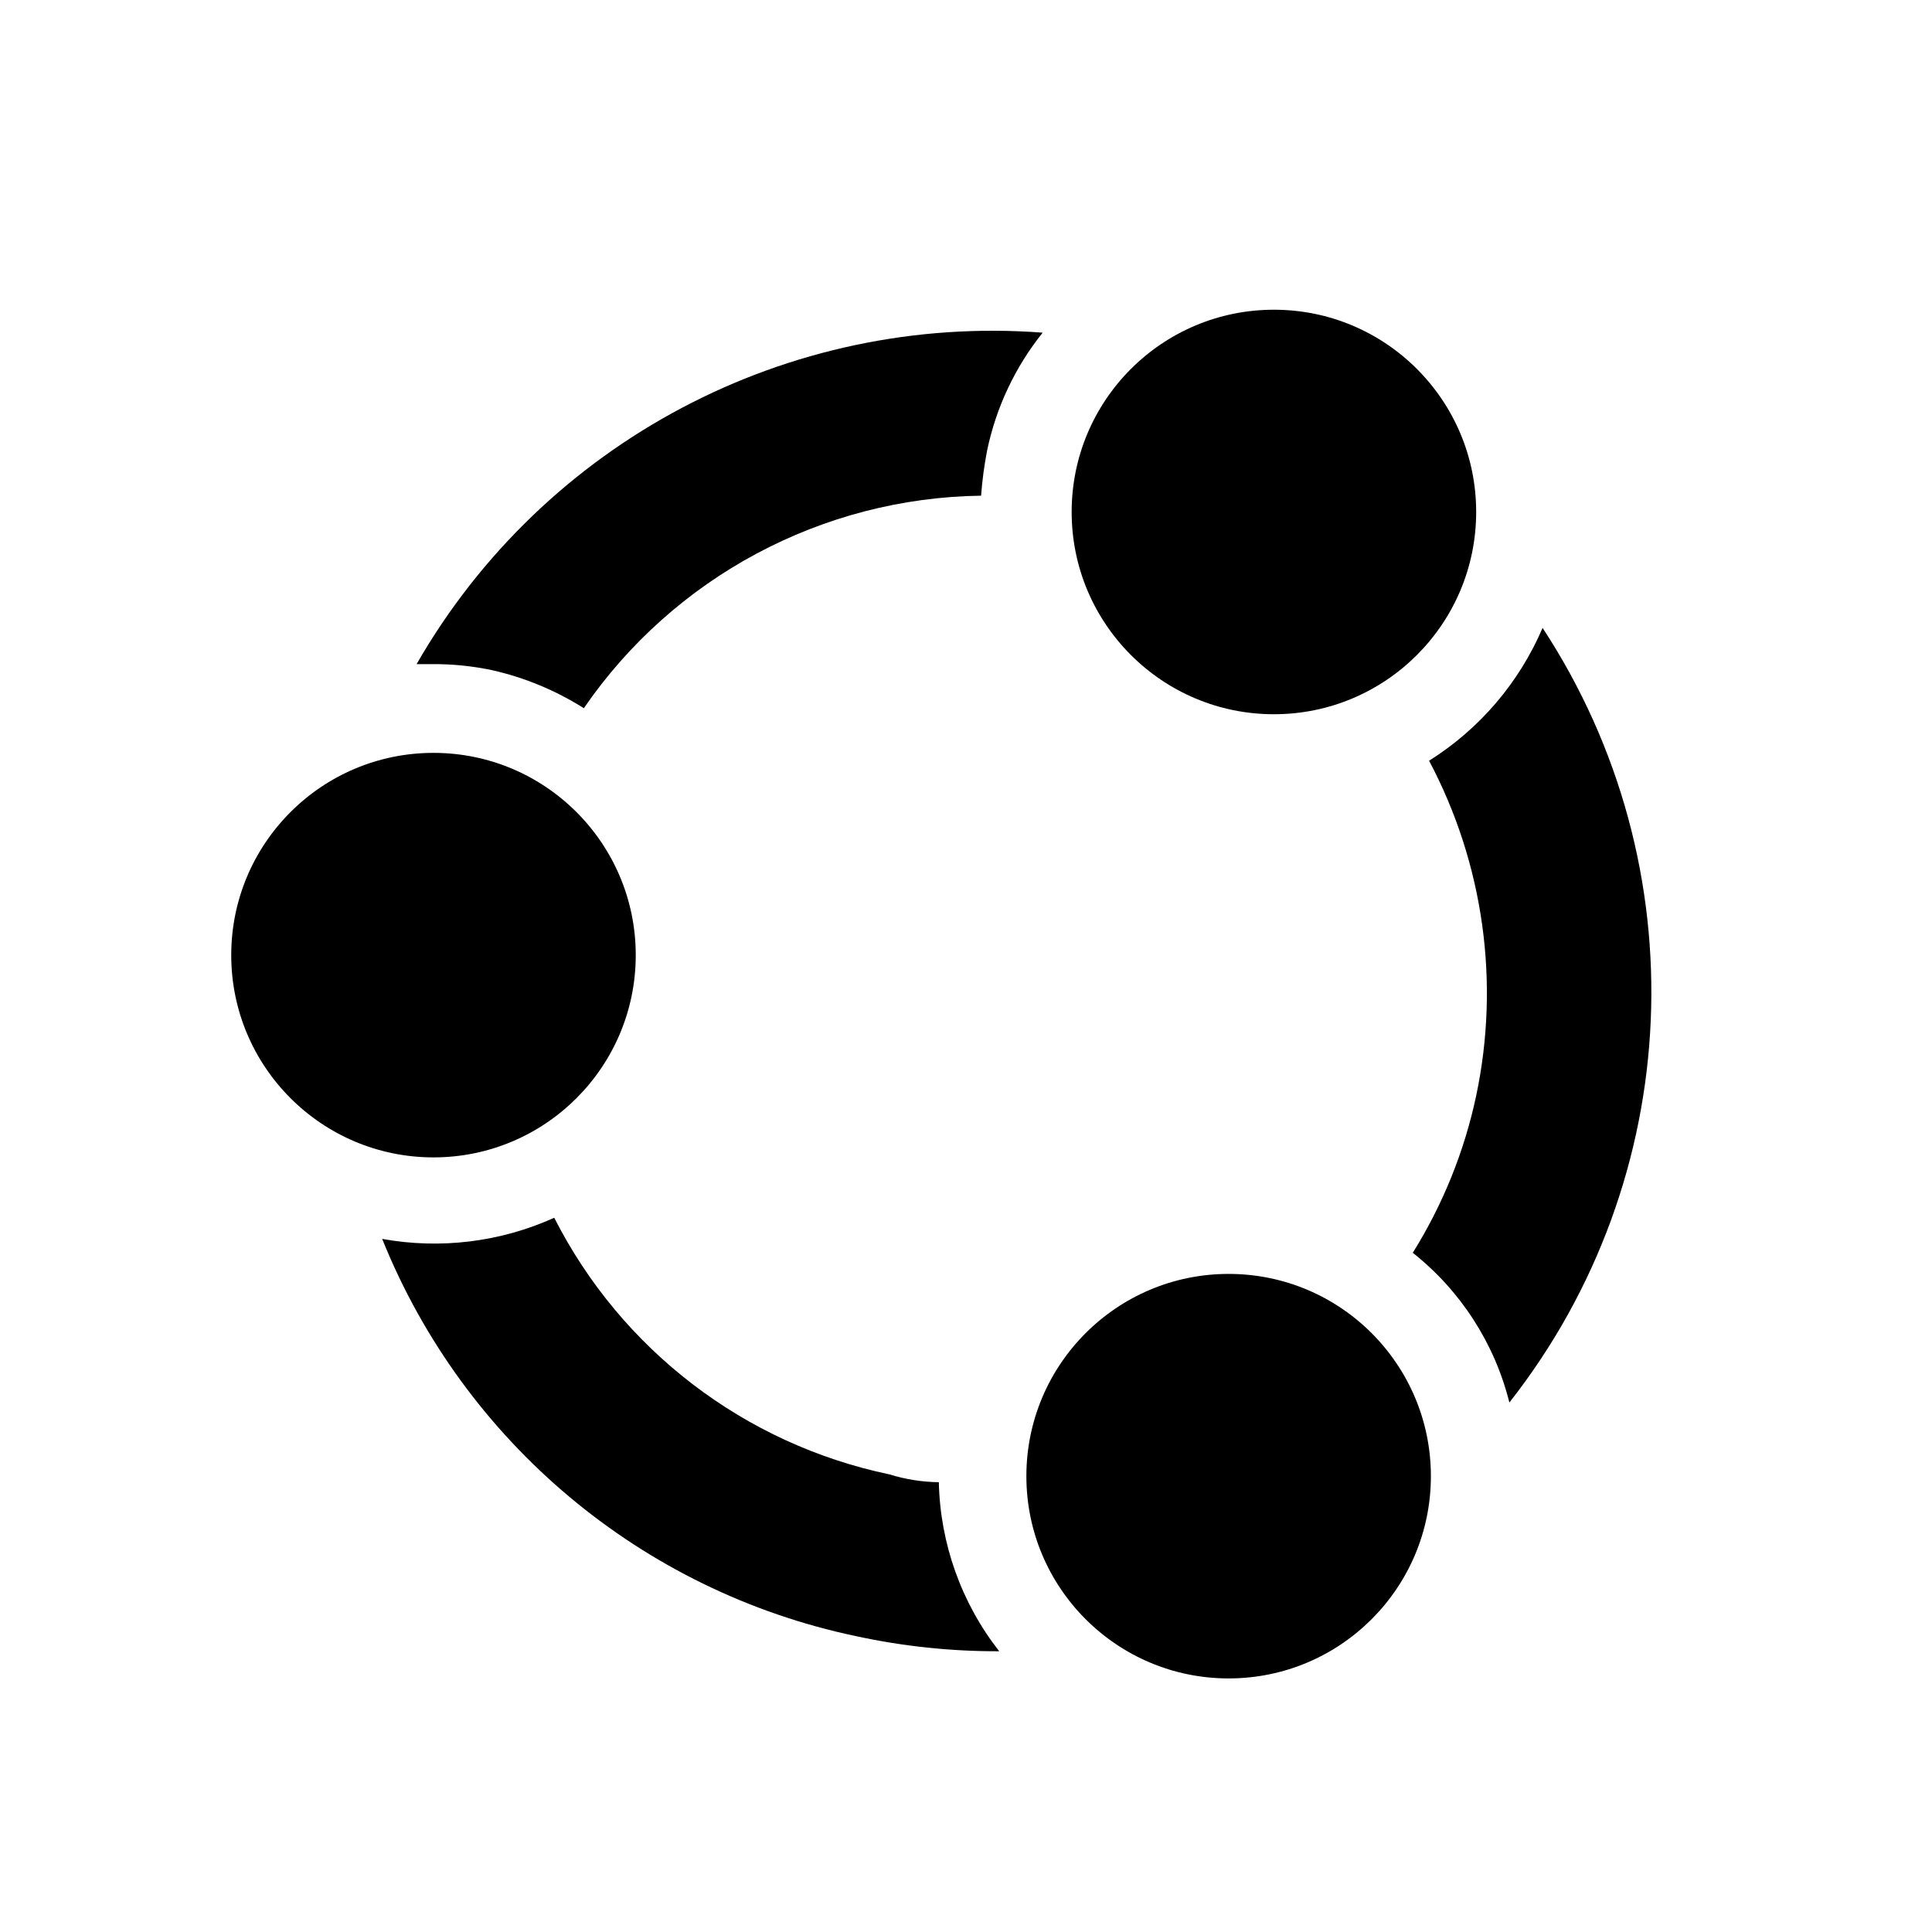
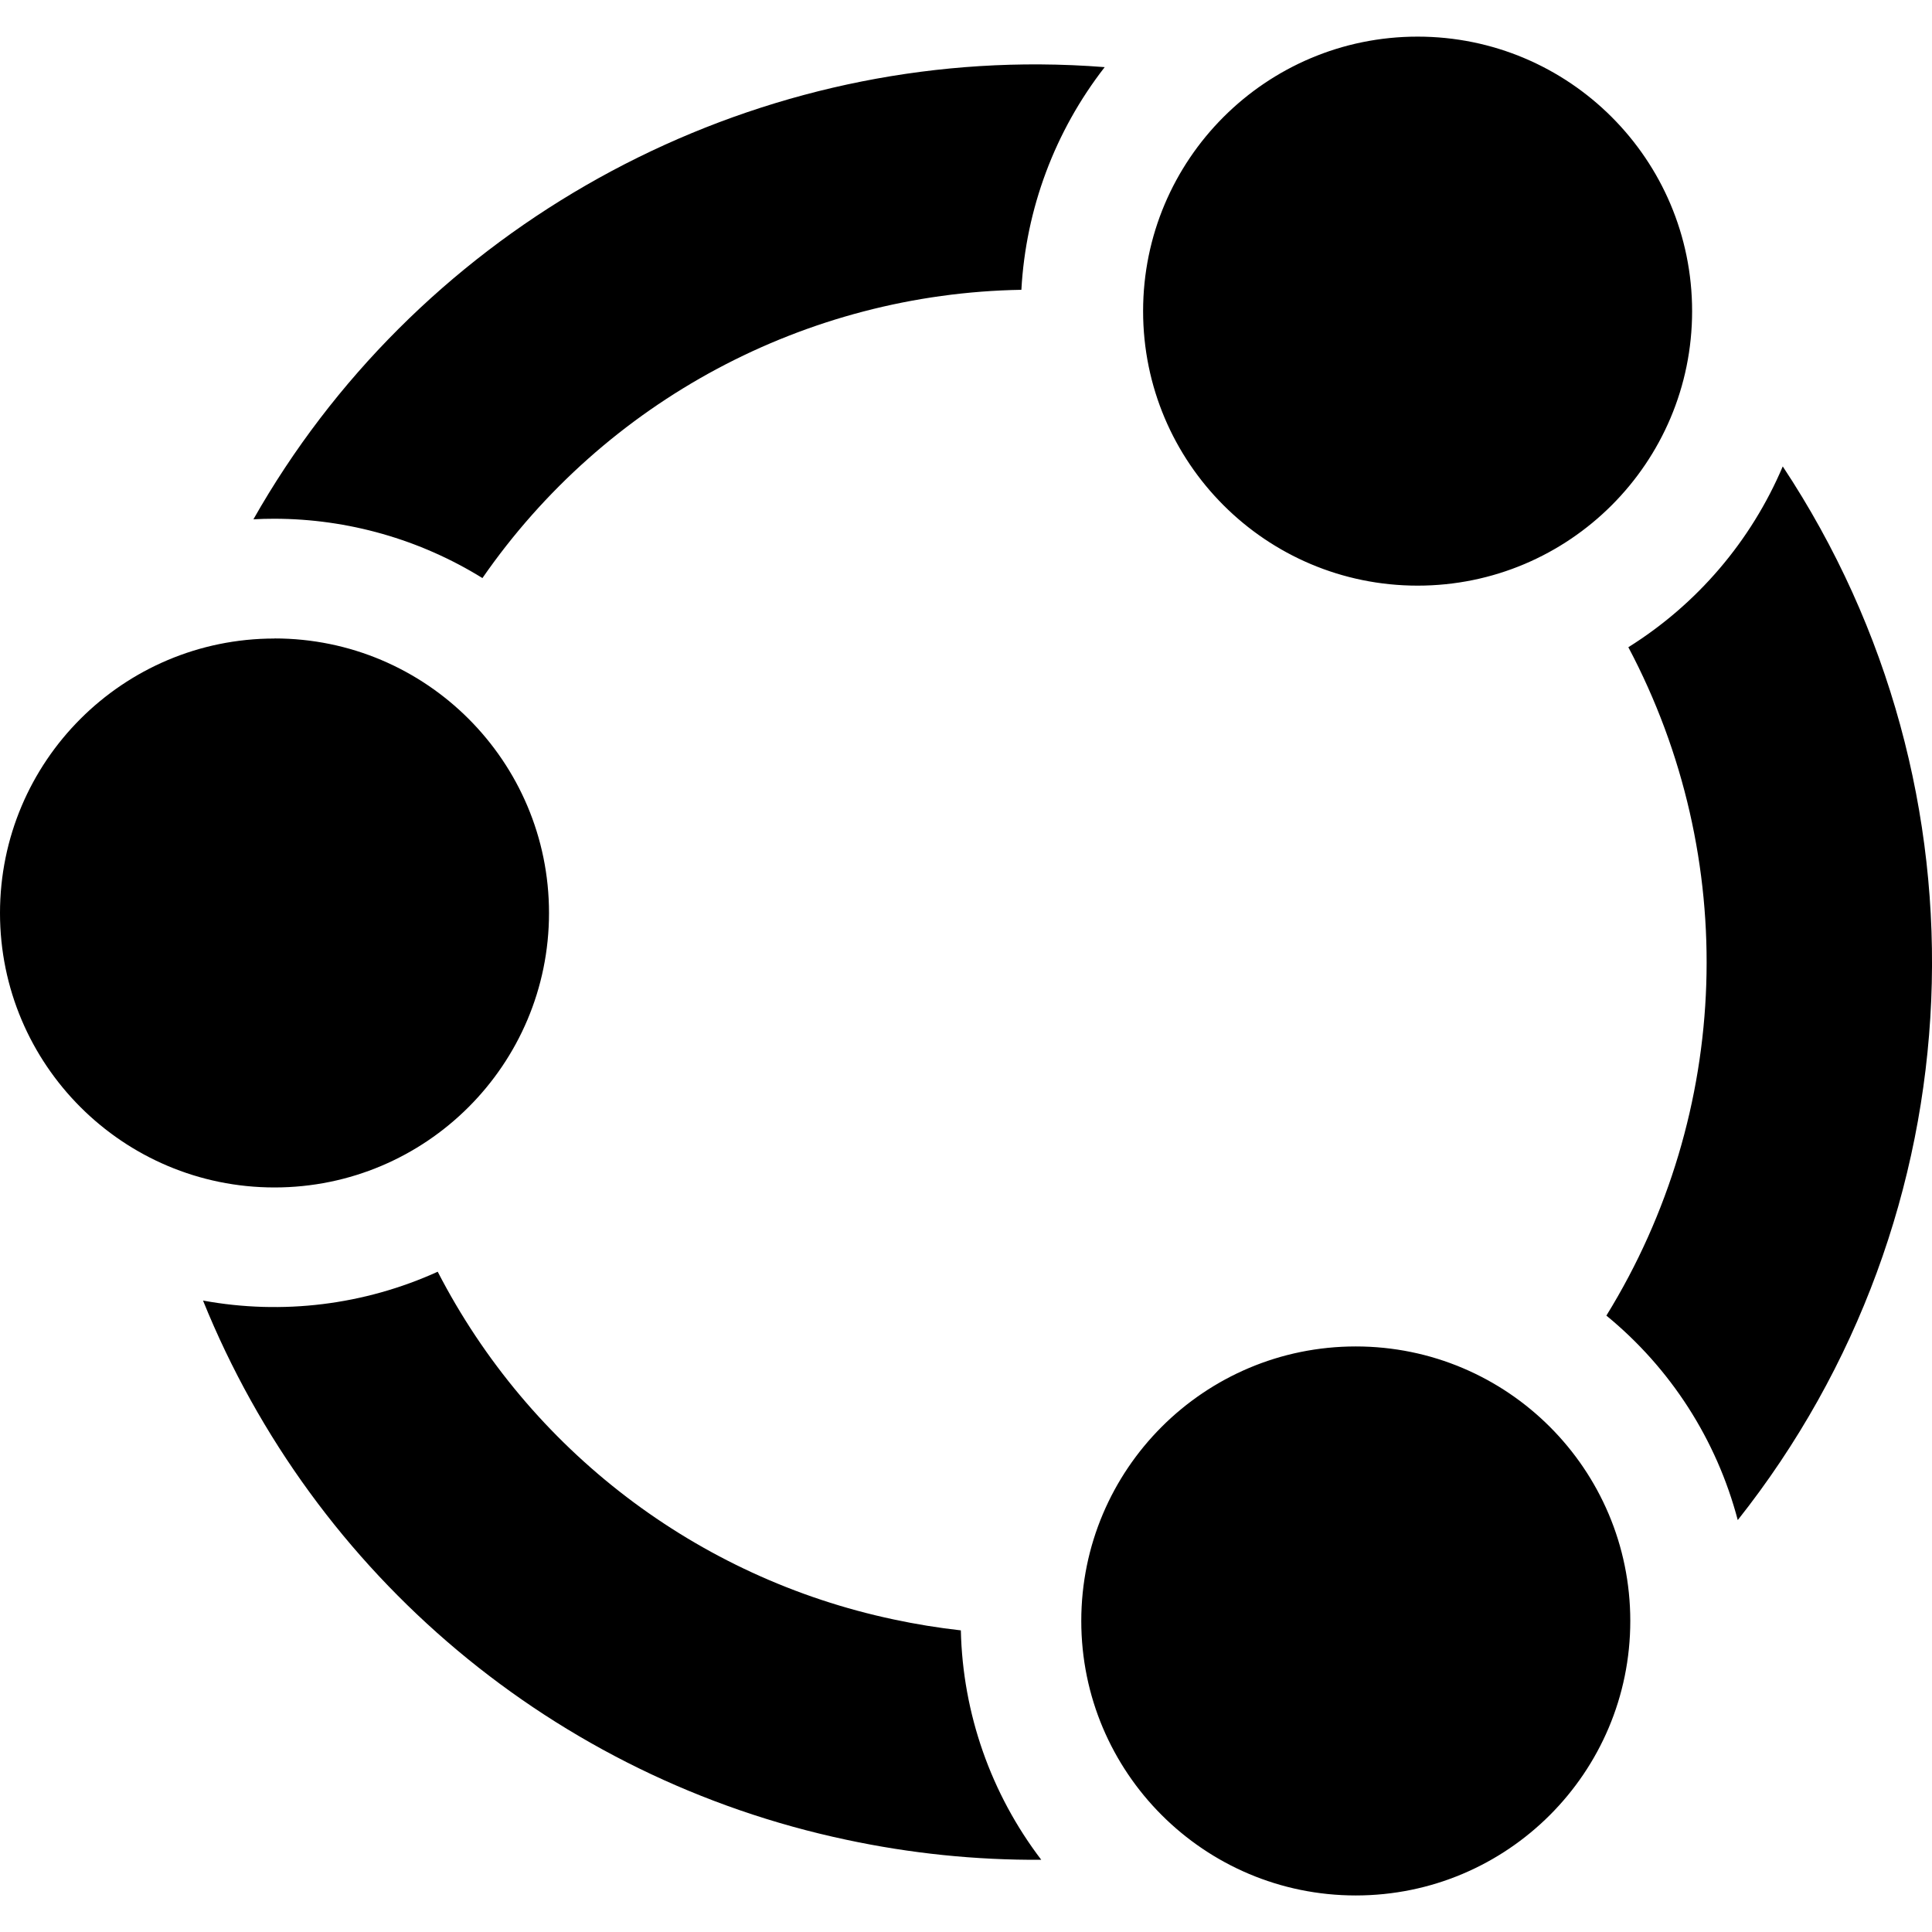
- <svg xmlns="http://www.w3.org/2000/svg" viewBox="0 0 32 32" fill="currentColor">
-   <circle cx="7.18" cy="15.82" r="3.35" />
-   <circle cx="21.1" cy="8.48" r="3.35" />
-   <path d="M14.73,24.42a8.08,8.08,0,0,1-5.55-4.25,4.83,4.83,0,0,1-2.85.35,10.87,10.87,0,0,0,7.85,6.58,11,11,0,0,0,2.37.25,4.71,4.71,0,0,1-1-2.8A2.89,2.89,0,0,1,14.73,24.42Z" />
-   <circle cx="20.35" cy="24.45" r="3.35" />
-   <path d="M25,23.23a11,11,0,0,0,.55-12.83,4.85,4.85,0,0,1-1.88,2.2,8.22,8.22,0,0,1,.78,5.55,8.08,8.08,0,0,1-1.05,2.6A4.58,4.58,0,0,1,25,23.23Z" />
-   <path d="M6.9,11h.25a4.65,4.65,0,0,1,1,.1,4.84,4.84,0,0,1,1.52.63,8.12,8.12,0,0,1,6.58-3.52,6.42,6.42,0,0,1,.1-.75,4.63,4.63,0,0,1,.92-1.95A11,11,0,0,0,6.9,11Z" />
+ <svg xmlns="http://www.w3.org/2000/svg" fill="currentColor" viewBox="0 0 24 24">
+   <path d="M17.61.455a3.41 3.41 0 0 0-3.41 3.41 3.41 3.41 0 0 0 3.41 3.41 3.41 3.41 0 0 0 3.41-3.41 3.41 3.41 0 0 0-3.41-3.41zM12.92.8C8.923.777 5.137 2.941 3.148 6.451a4.5 4.5 0 0 1 .26-.007 4.92 4.92 0 0 1 2.585.737A8.316 8.316 0 0 1 12.688 3.6 4.944 4.944 0 0 1 13.723.834 11.008 11.008 0 0 0 12.92.8zm9.226 4.994a4.915 4.915 0 0 1-1.918 2.246 8.36 8.36 0 0 1-.273 8.303 4.89 4.89 0 0 1 1.632 2.54 11.156 11.156 0 0 0 .559-13.089zM3.41 7.932A3.41 3.41 0 0 0 0 11.342a3.41 3.41 0 0 0 3.41 3.409 3.41 3.41 0 0 0 3.41-3.41 3.41 3.41 0 0 0-3.41-3.41zm2.027 7.866a4.908 4.908 0 0 1-2.915.358 11.1 11.1 0 0 0 7.991 6.698 11.234 11.234 0 0 0 2.422.249 4.879 4.879 0 0 1-.999-2.85 8.484 8.484 0 0 1-.836-.136 8.304 8.304 0 0 1-5.663-4.32zm11.405.928a3.41 3.41 0 0 0-3.41 3.41 3.41 3.41 0 0 0 3.41 3.41 3.41 3.41 0 0 0 3.41-3.41 3.41 3.41 0 0 0-3.41-3.41z" />
</svg>
